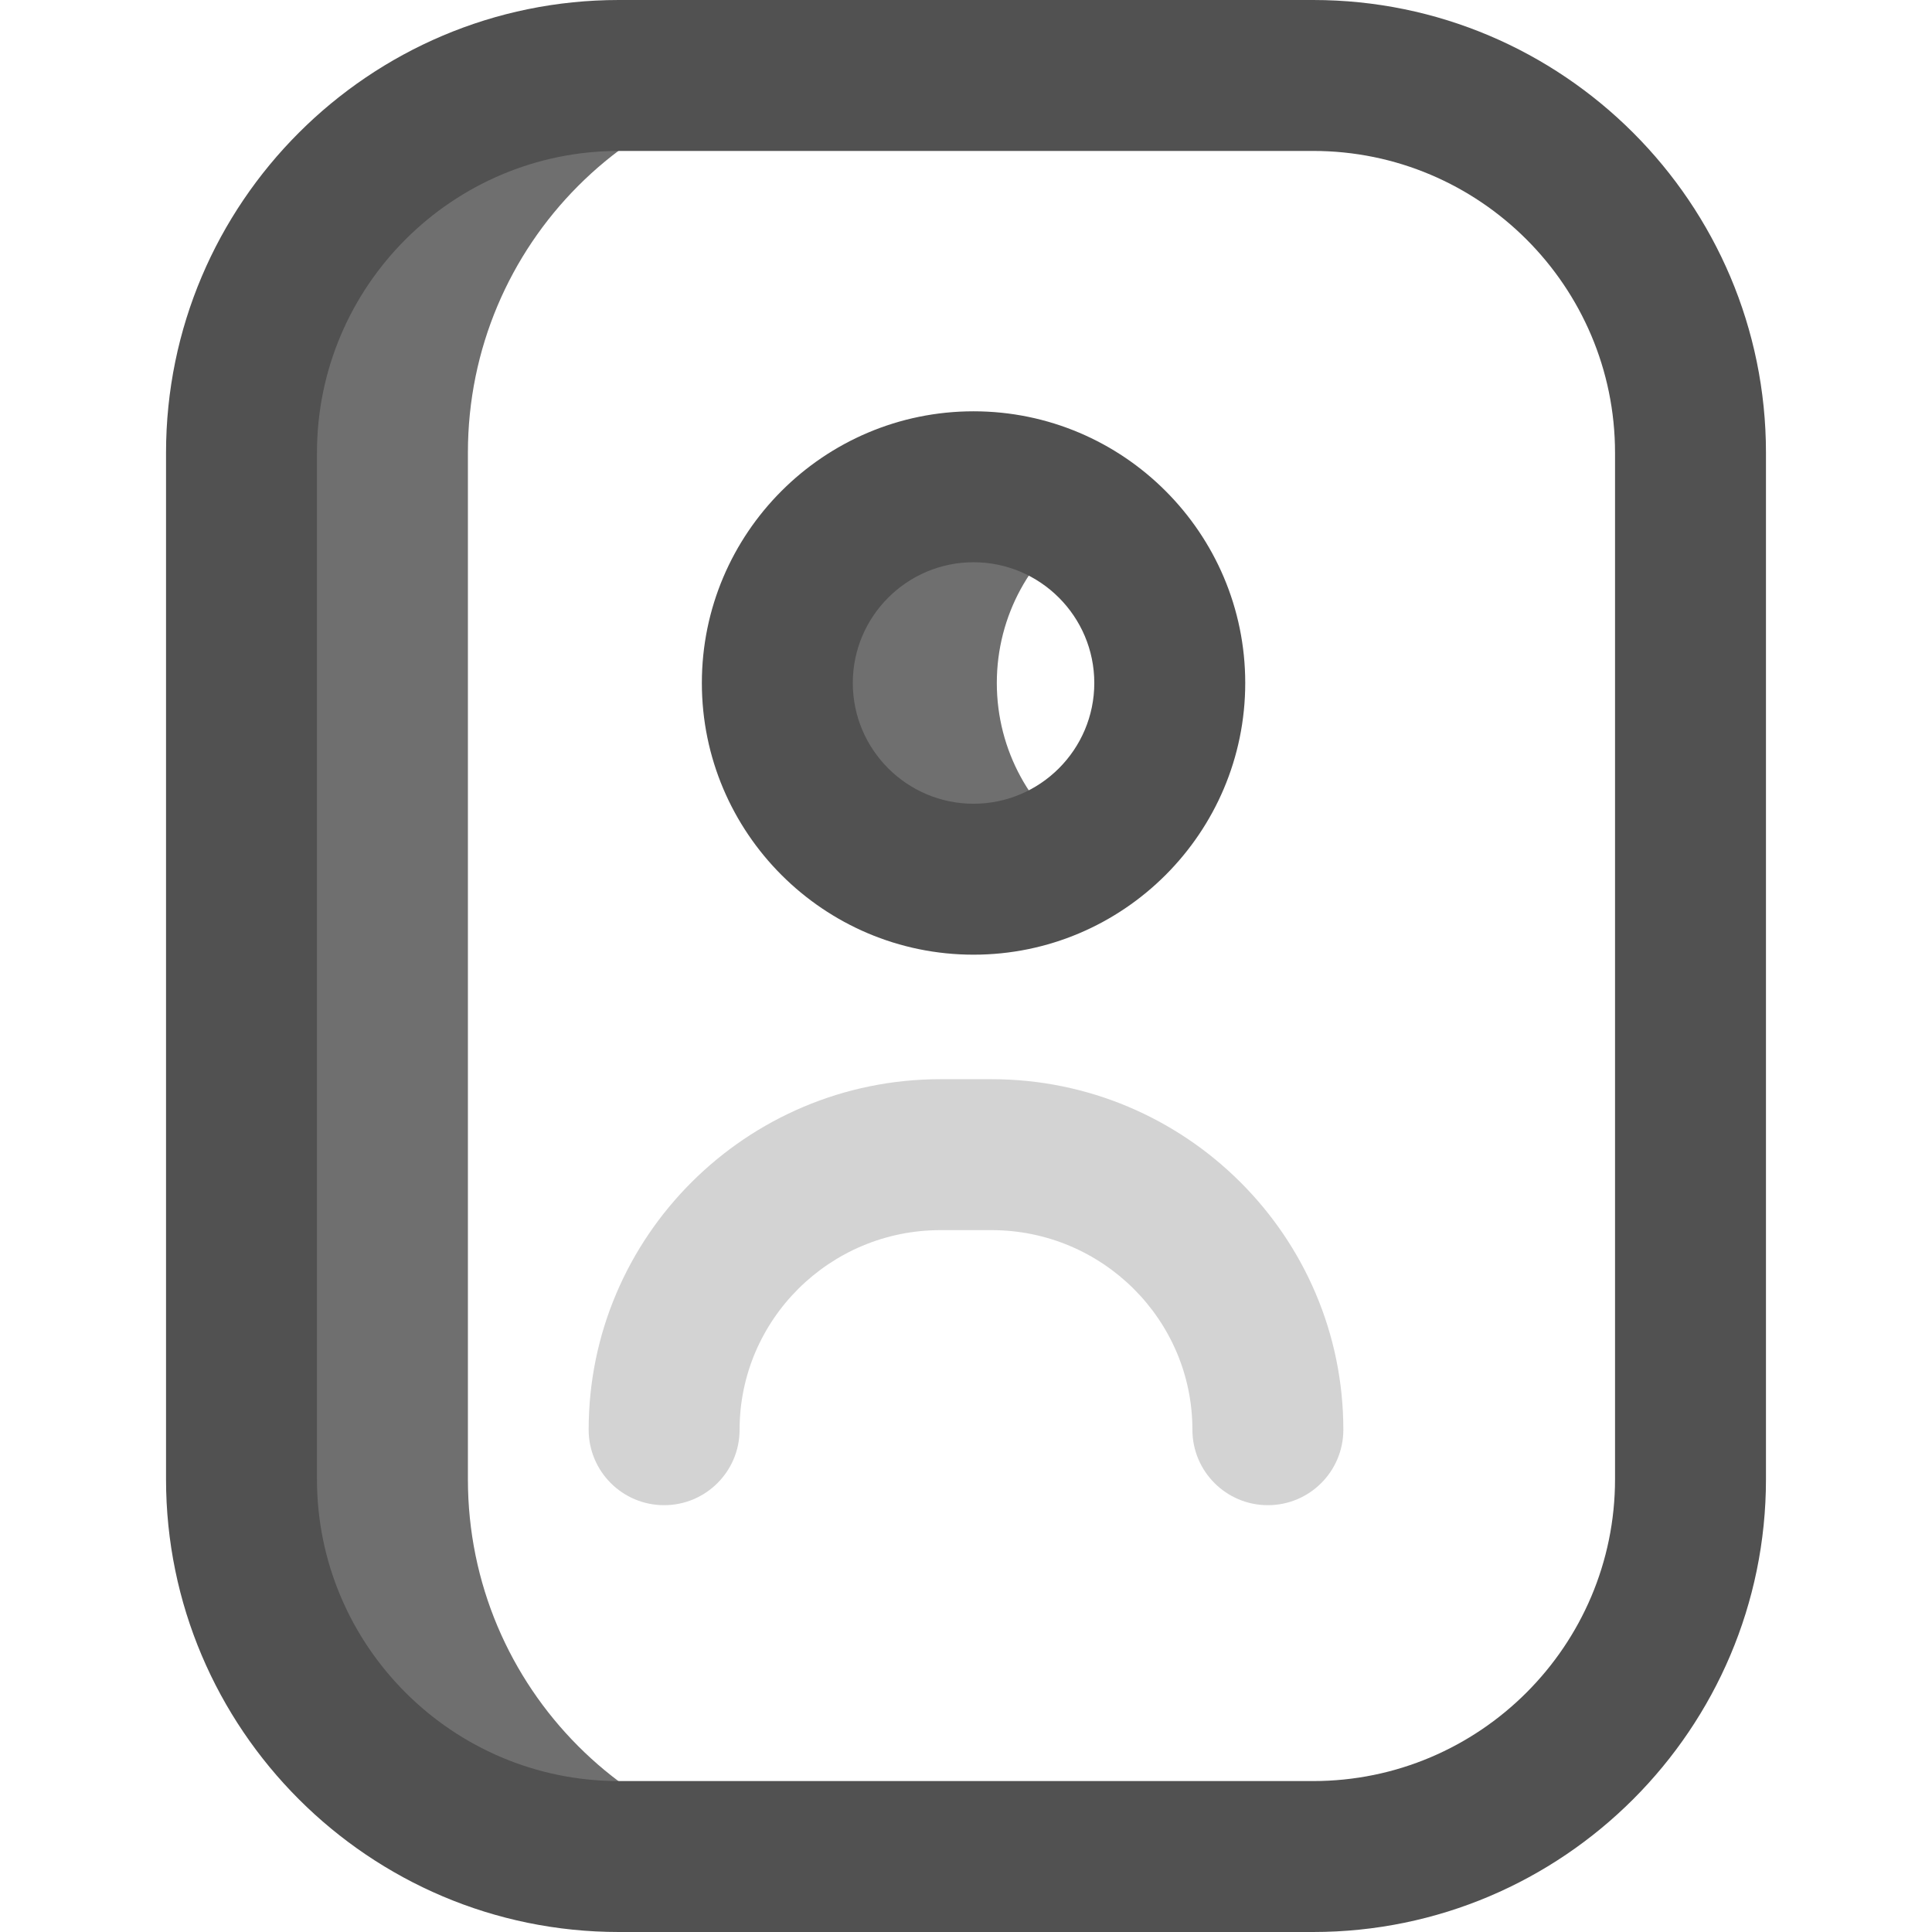
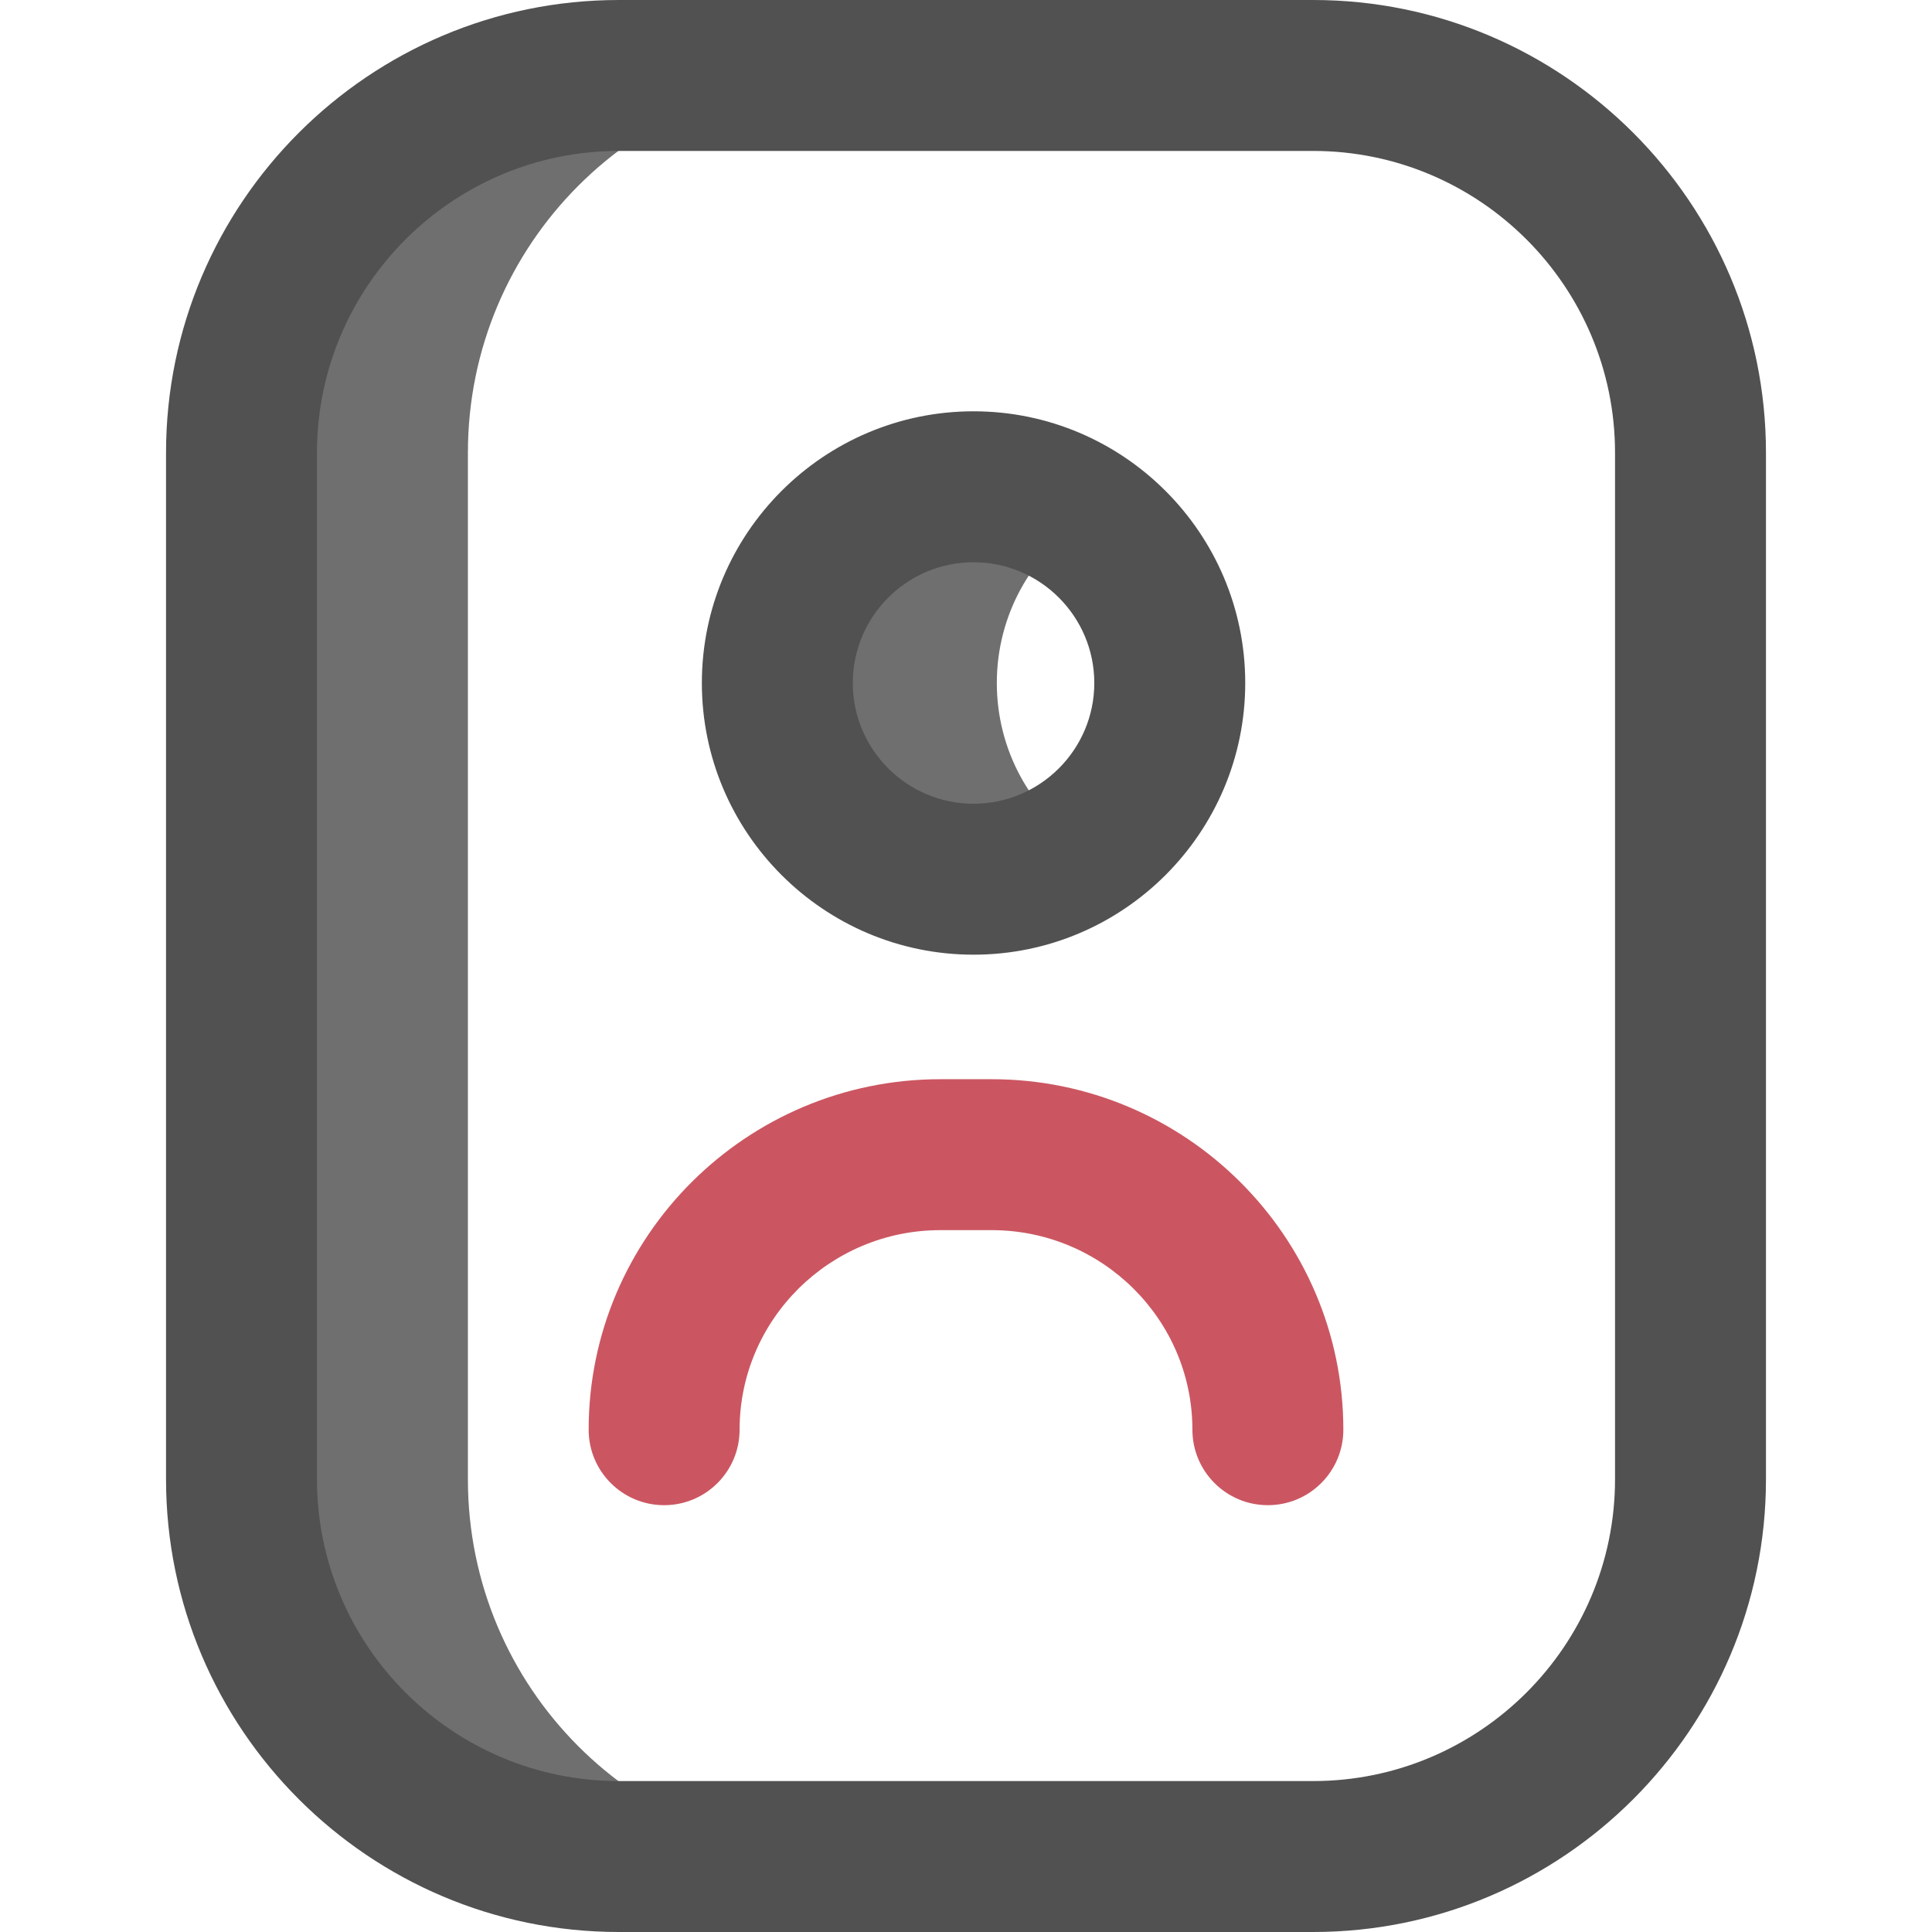
<svg xmlns="http://www.w3.org/2000/svg" id="Layer_1" enable-background="new 0 0 512 512" height="512" viewBox="0 0 512 512" width="512">
  <g>
    <path d="m223.716 492h-60.716c-55.229 0-100-44.772-100-100v-272c0-55.229 44.771-100 100-100h60.716c-55.072 0-99.716 44.753-99.716 99.959v272.083c0 55.205 44.644 99.958 99.716 99.958zm40.451-311c0-17.981 9.127-33.828 23-43.167-8.285-5.577-18.262-8.833-29-8.833-28.719 0-52 23.281-52 52s23.281 52 52 52c10.738 0 20.715-3.257 29-8.833-13.873-9.339-23-25.186-23-43.167z" fill="#6f6f6f" />
    <path d="m348 512h-184c-66.168 0-120-53.832-120-120v-272c0-66.168 53.832-120 120-120h184c66.168 0 120 53.832 120 120v272c0 66.168-53.832 120-120 120zm-184-472c-44.112 0-80 35.888-80 80v272c0 44.112 35.888 80 80 80h184c44.112 0 80-35.888 80-80v-272c0-44.112-35.888-80-80-80zm94 213c-39.701 0-72-32.299-72-72s32.299-72 72-72 72 32.299 72 72-32.299 72-72 72zm0-104c-17.645 0-32 14.355-32 32s14.355 32 32 32 32-14.355 32-32-14.355-32-32-32z" fill="#515151" />
-     <path d="m336 398.889c-11.046 0-20-8.954-20-20 0-29.163-23.875-52.889-53.22-52.889h-13.56c-29.346 0-53.22 23.726-53.22 52.889 0 11.046-8.954 20-20 20s-20-8.954-20-20c0-51.219 41.818-92.889 93.22-92.889h13.56c51.402 0 93.22 41.67 93.22 92.889 0 11.046-8.954 20-20 20z" fill="lightgrey" />
+     <path d="m336 398.889c-11.046 0-20-8.954-20-20 0-29.163-23.875-52.889-53.22-52.889h-13.56c-29.346 0-53.22 23.726-53.22 52.889 0 11.046-8.954 20-20 20s-20-8.954-20-20c0-51.219 41.818-92.889 93.22-92.889h13.56c51.402 0 93.22 41.67 93.22 92.889 0 11.046-8.954 20-20 20z" fill="#cb5661" />
  </g>
</svg>
